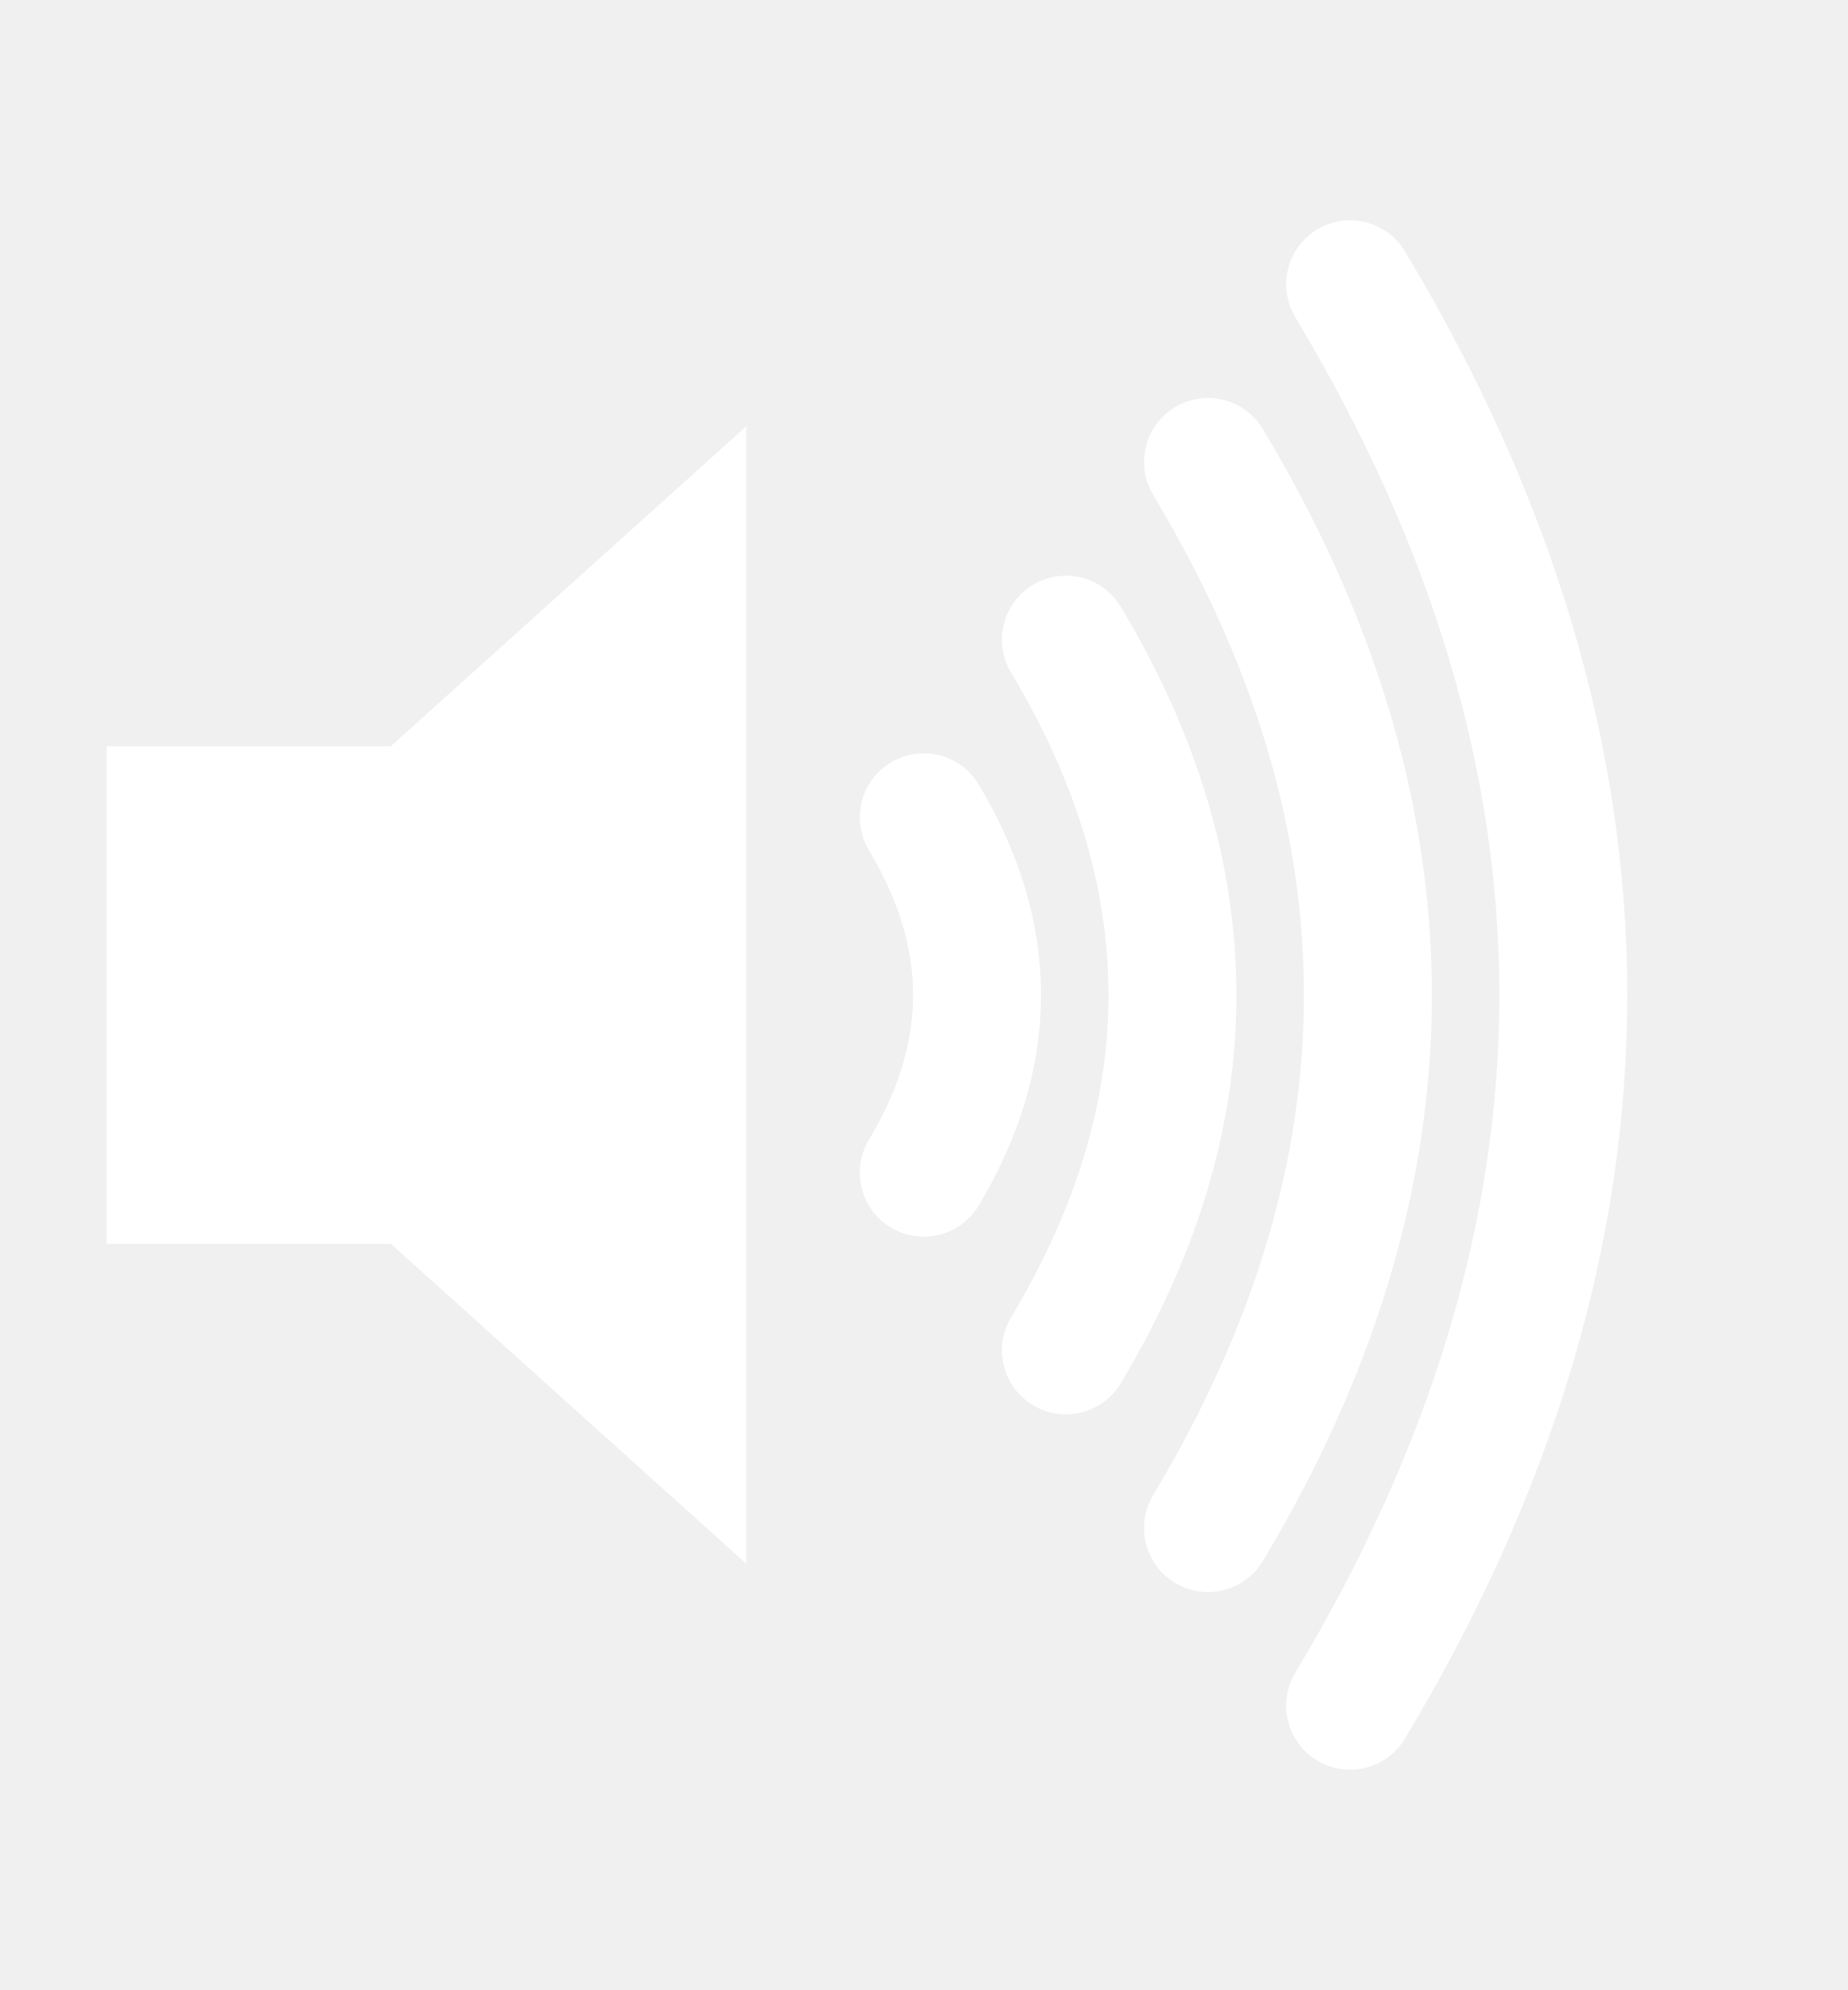
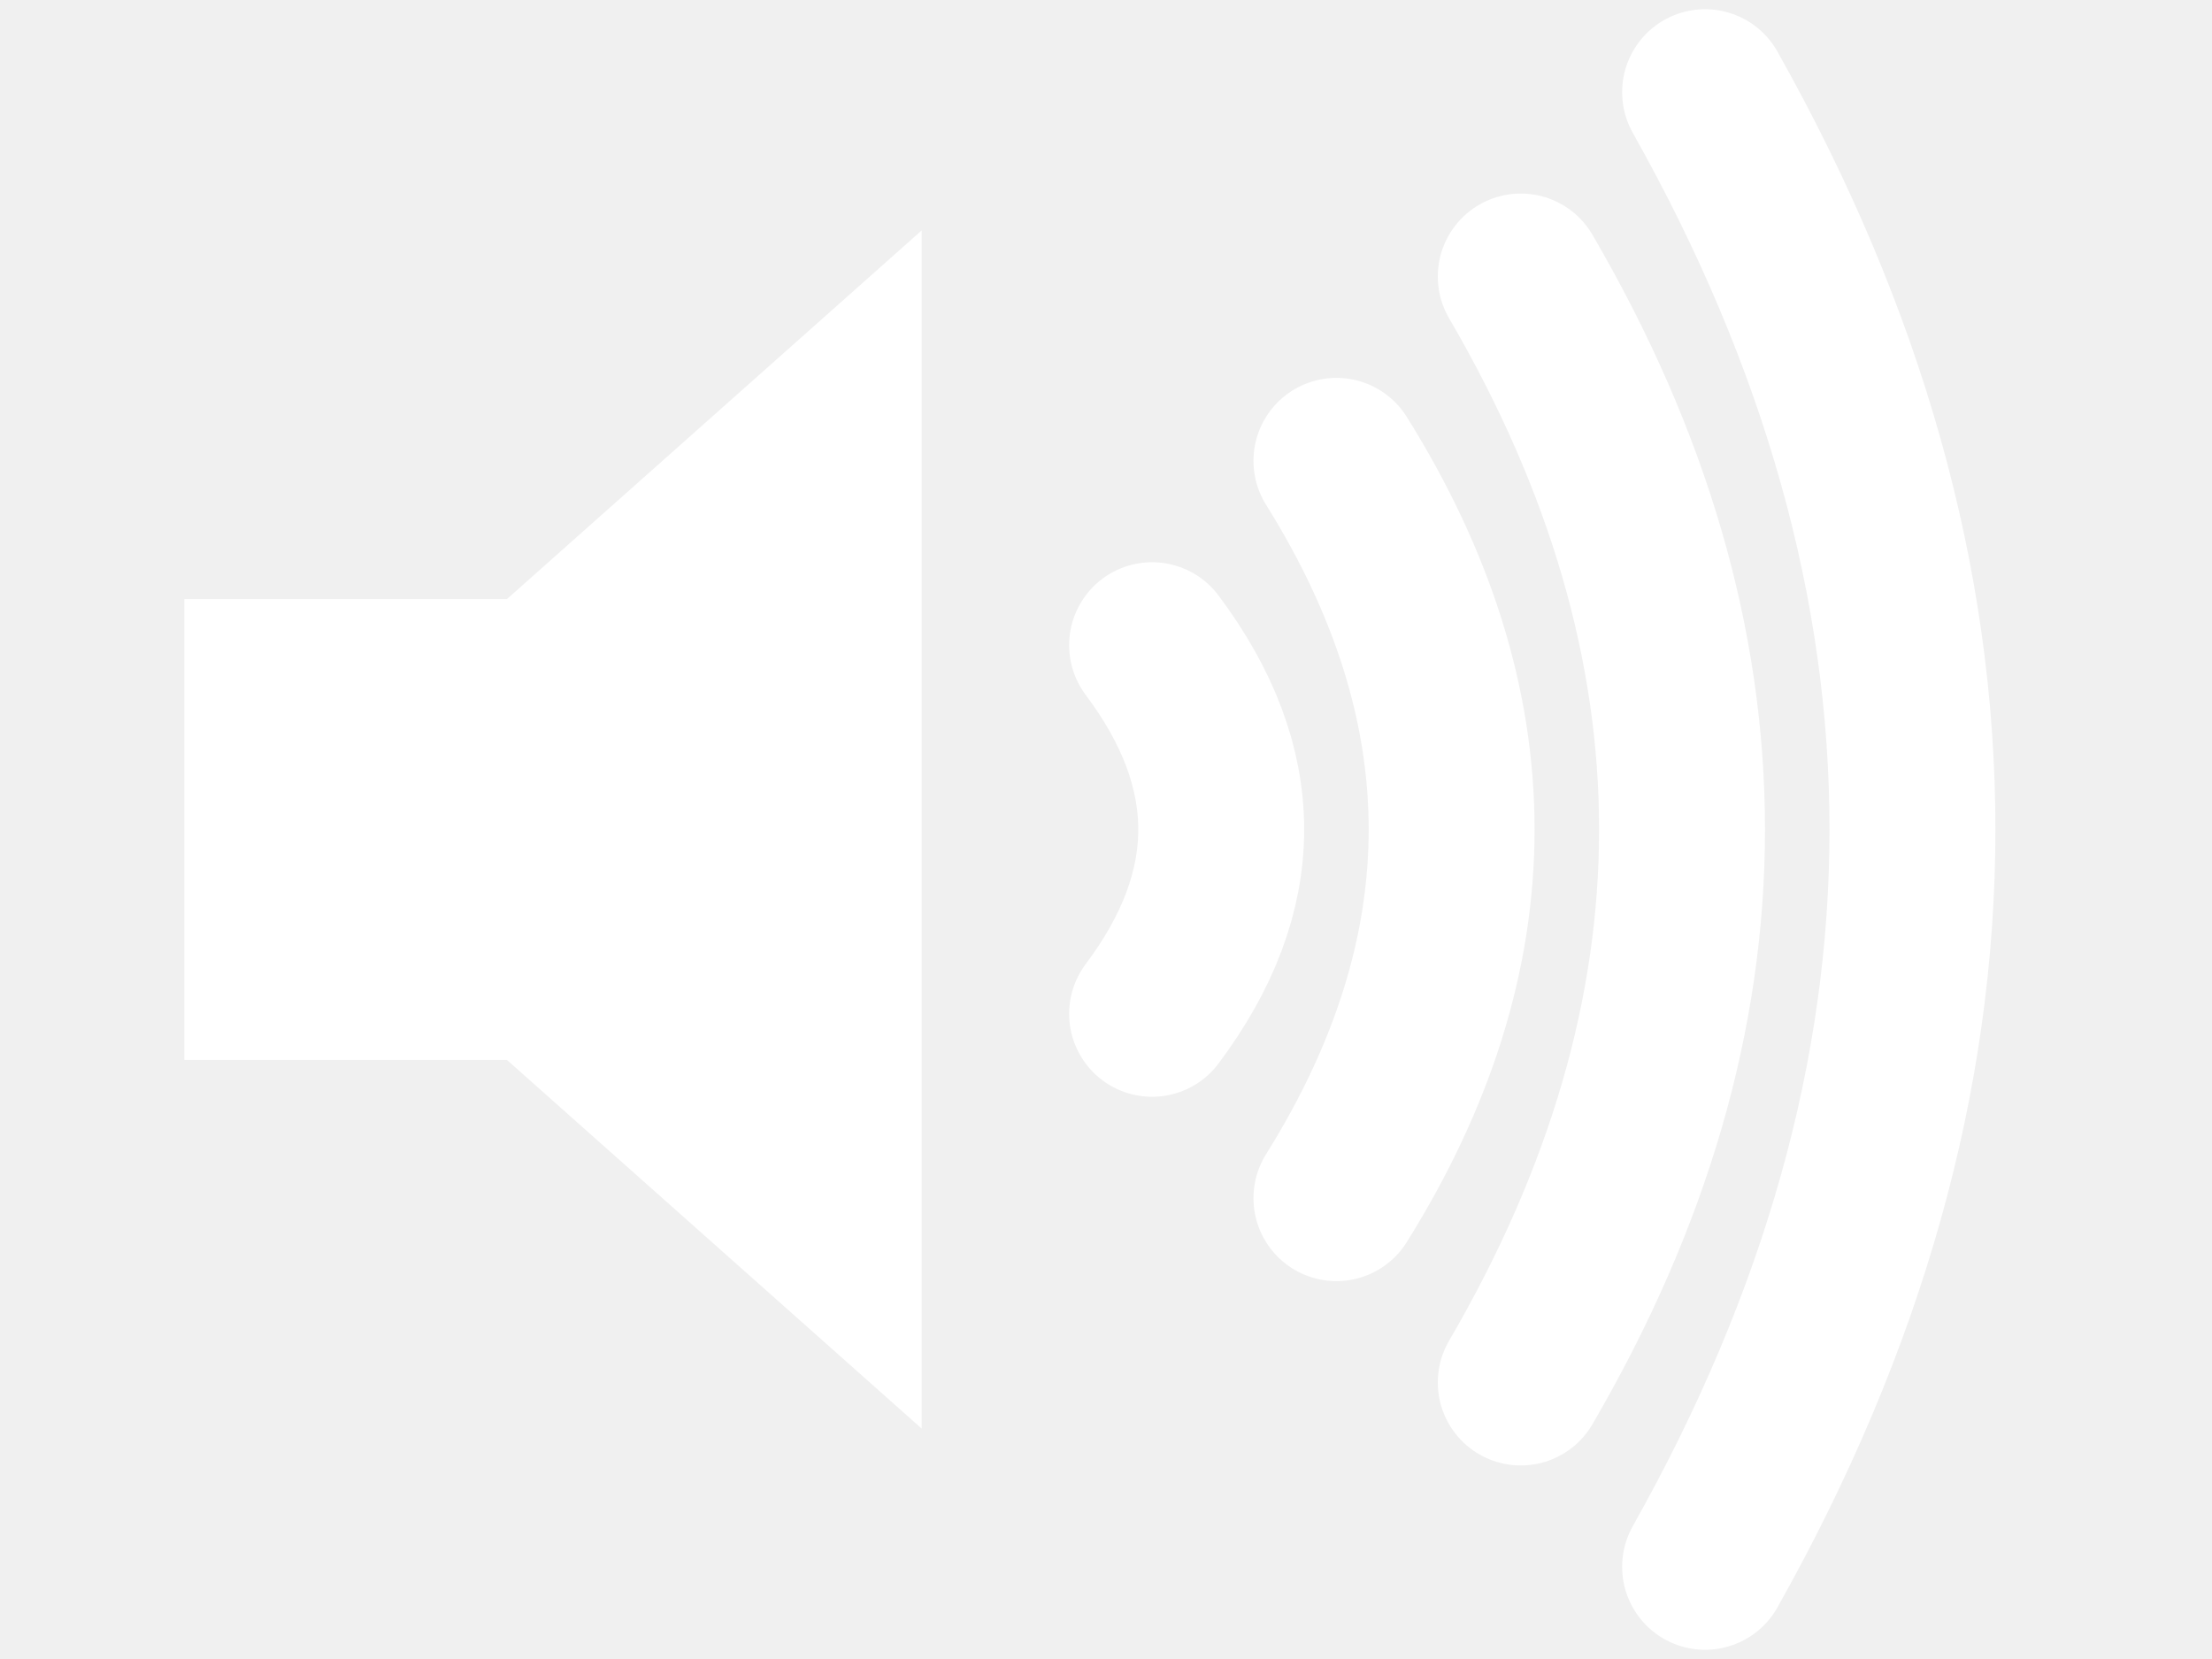
- <svg xmlns="http://www.w3.org/2000/svg" viewBox="0 0 52 56">
-   <path d="M3 21 H11 L21 12 V44 L11 35 H3 Z" fill="#ffffff" />
-   <path d="M26 23 Q29 28 26 33" fill="none" stroke="#ffffff" stroke-width="3.6" stroke-linecap="round" />
-   <path d="M30 18 Q36 28 30 38" fill="none" stroke="#ffffff" stroke-width="3.6" stroke-linecap="round" />
-   <path d="M34 13 Q43 28 34 43" fill="none" stroke="#ffffff" stroke-width="3.6" stroke-linecap="round" />
-   <path d="M38 8 Q50 28 38 48" fill="none" stroke="#ffffff" stroke-width="3.6" stroke-linecap="round" />
+ <svg xmlns="http://www.w3.org/2000/svg" viewBox="0 0 48 36">
+   <path d="M4 13 H11 L20 5 V31 L11 23 H4 Z" fill="#ffffff" />
+   <path d="M25 14 Q28 18 25 22" fill="none" stroke="#ffffff" stroke-width="3.6" stroke-linecap="round" />
+   <path d="M29 10 Q34 18 29 26" fill="none" stroke="#ffffff" stroke-width="3.6" stroke-linecap="round" />
+   <path d="M33 6 Q40 18 33 30" fill="none" stroke="#ffffff" stroke-width="3.6" stroke-linecap="round" />
+   <path d="M37 2 Q46 18 37 34" fill="none" stroke="#ffffff" stroke-width="3.6" stroke-linecap="round" />
</svg>
